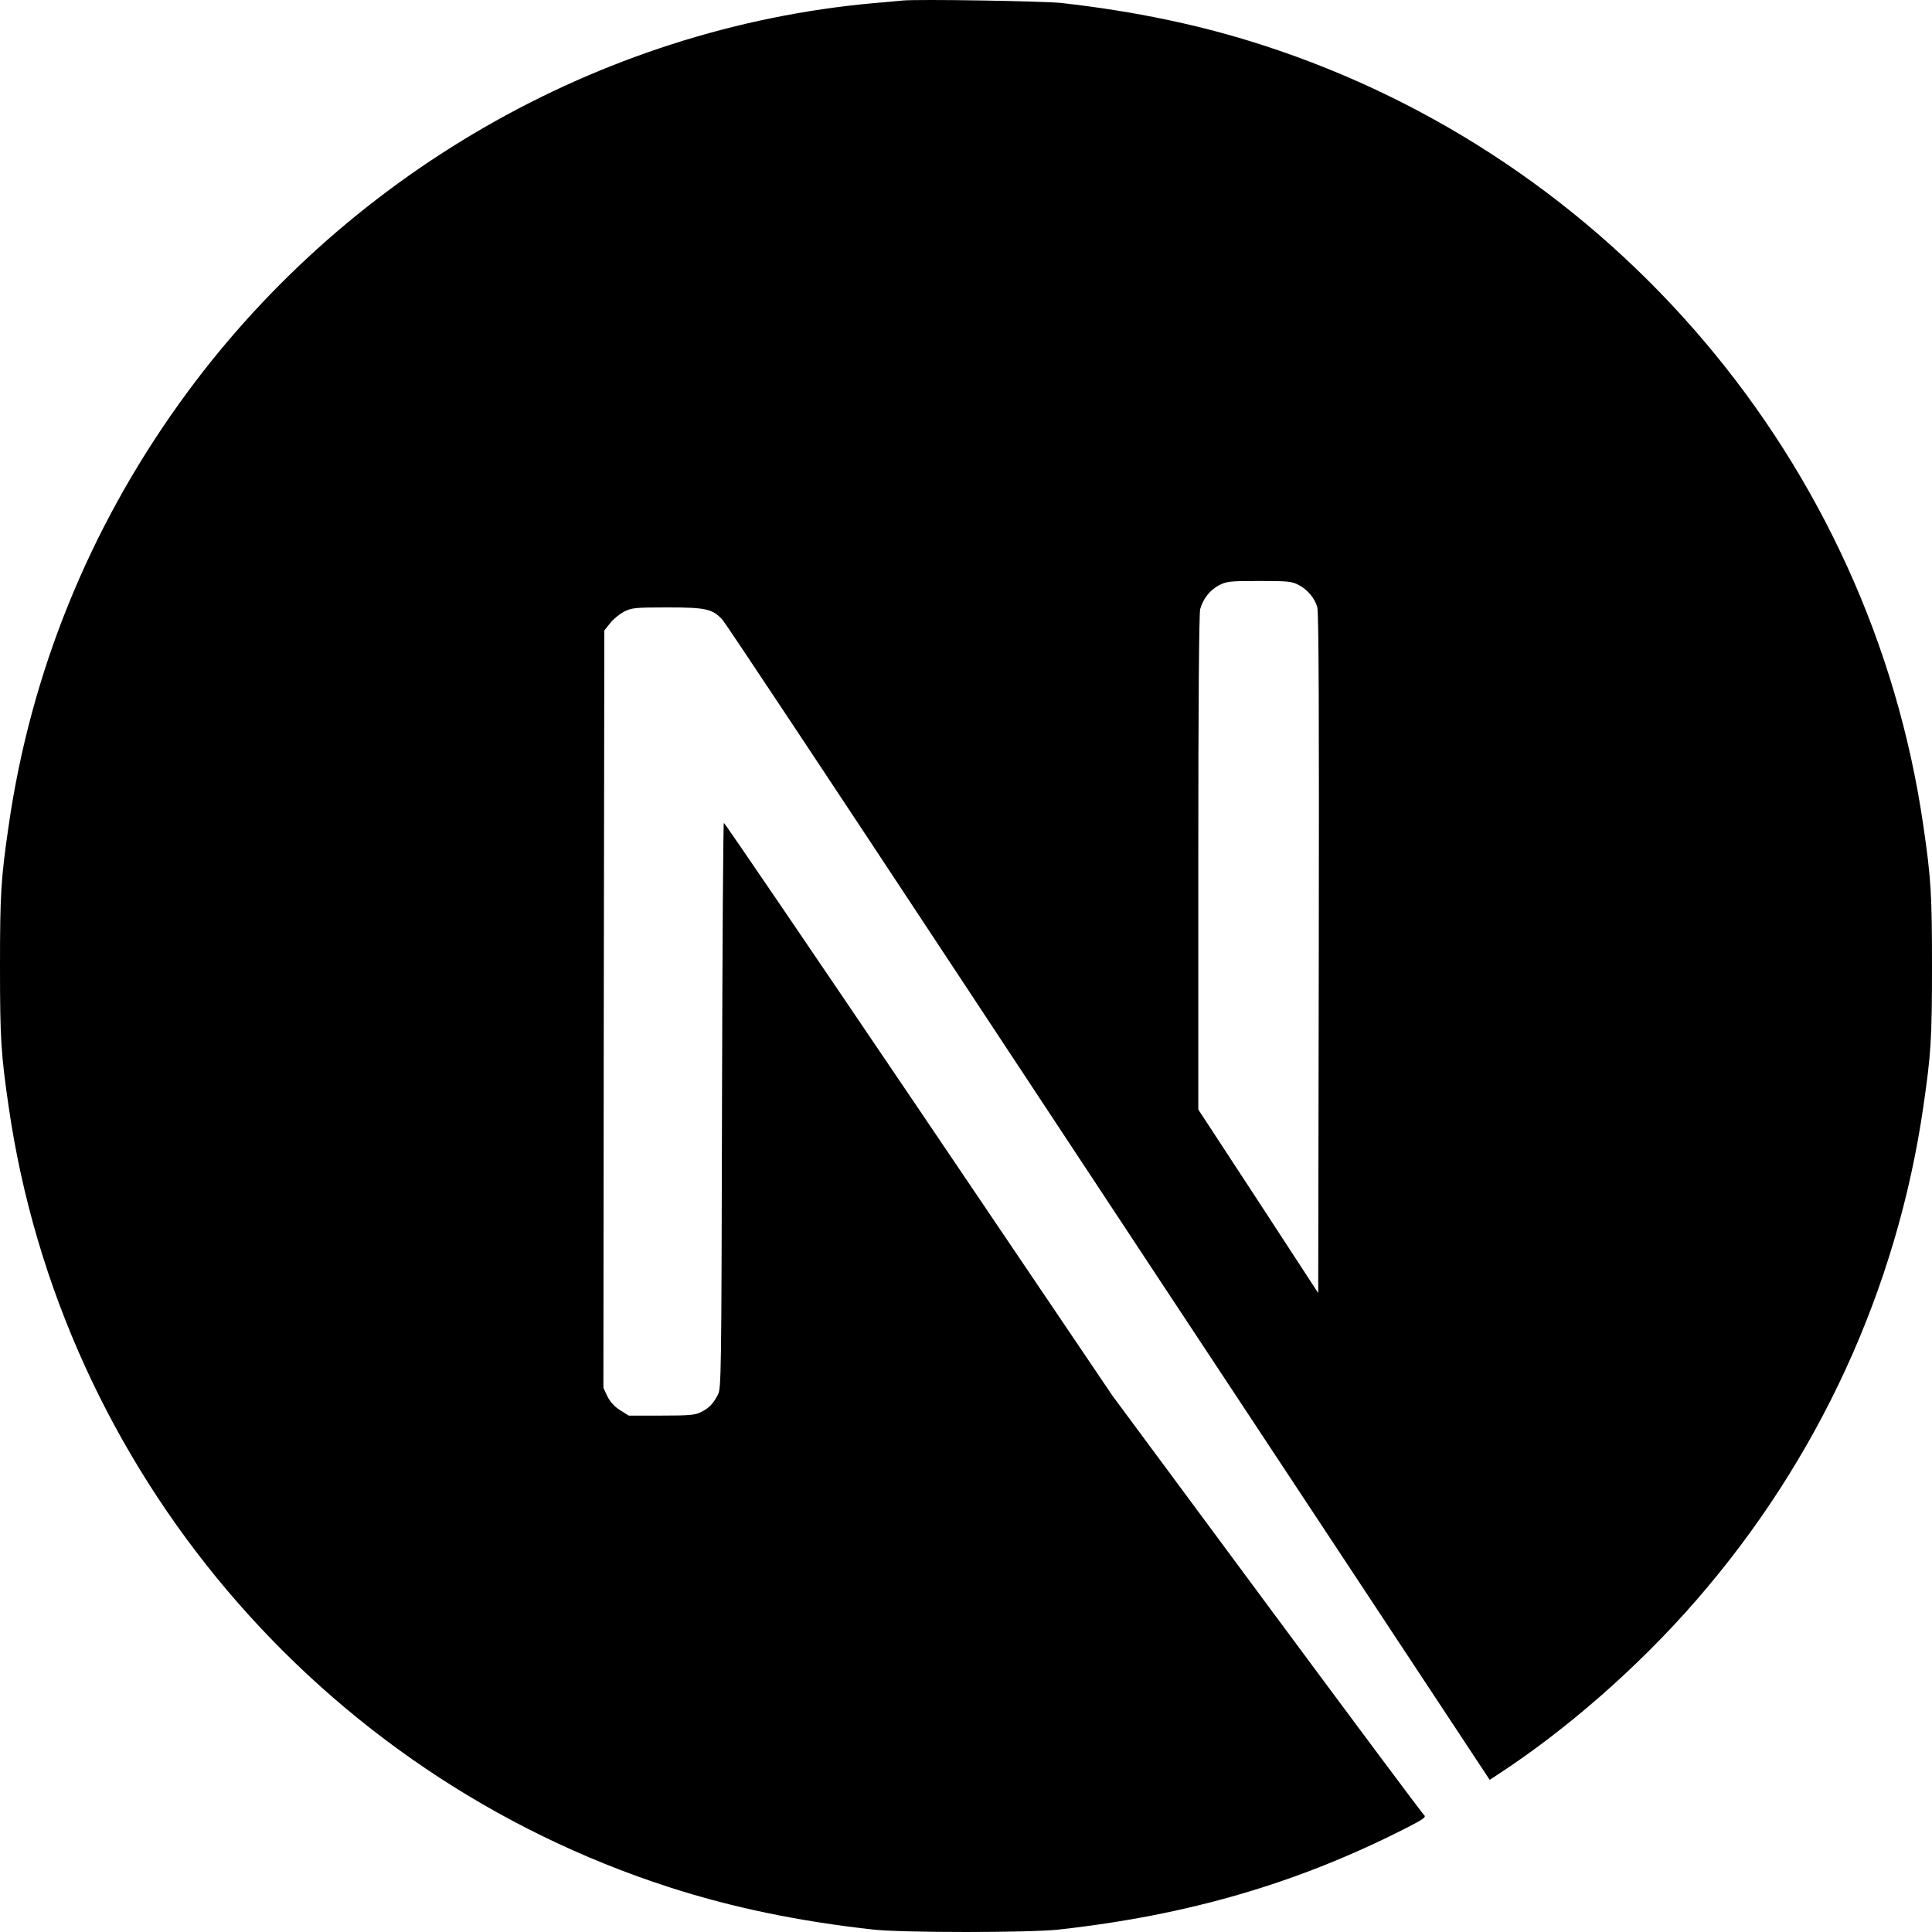
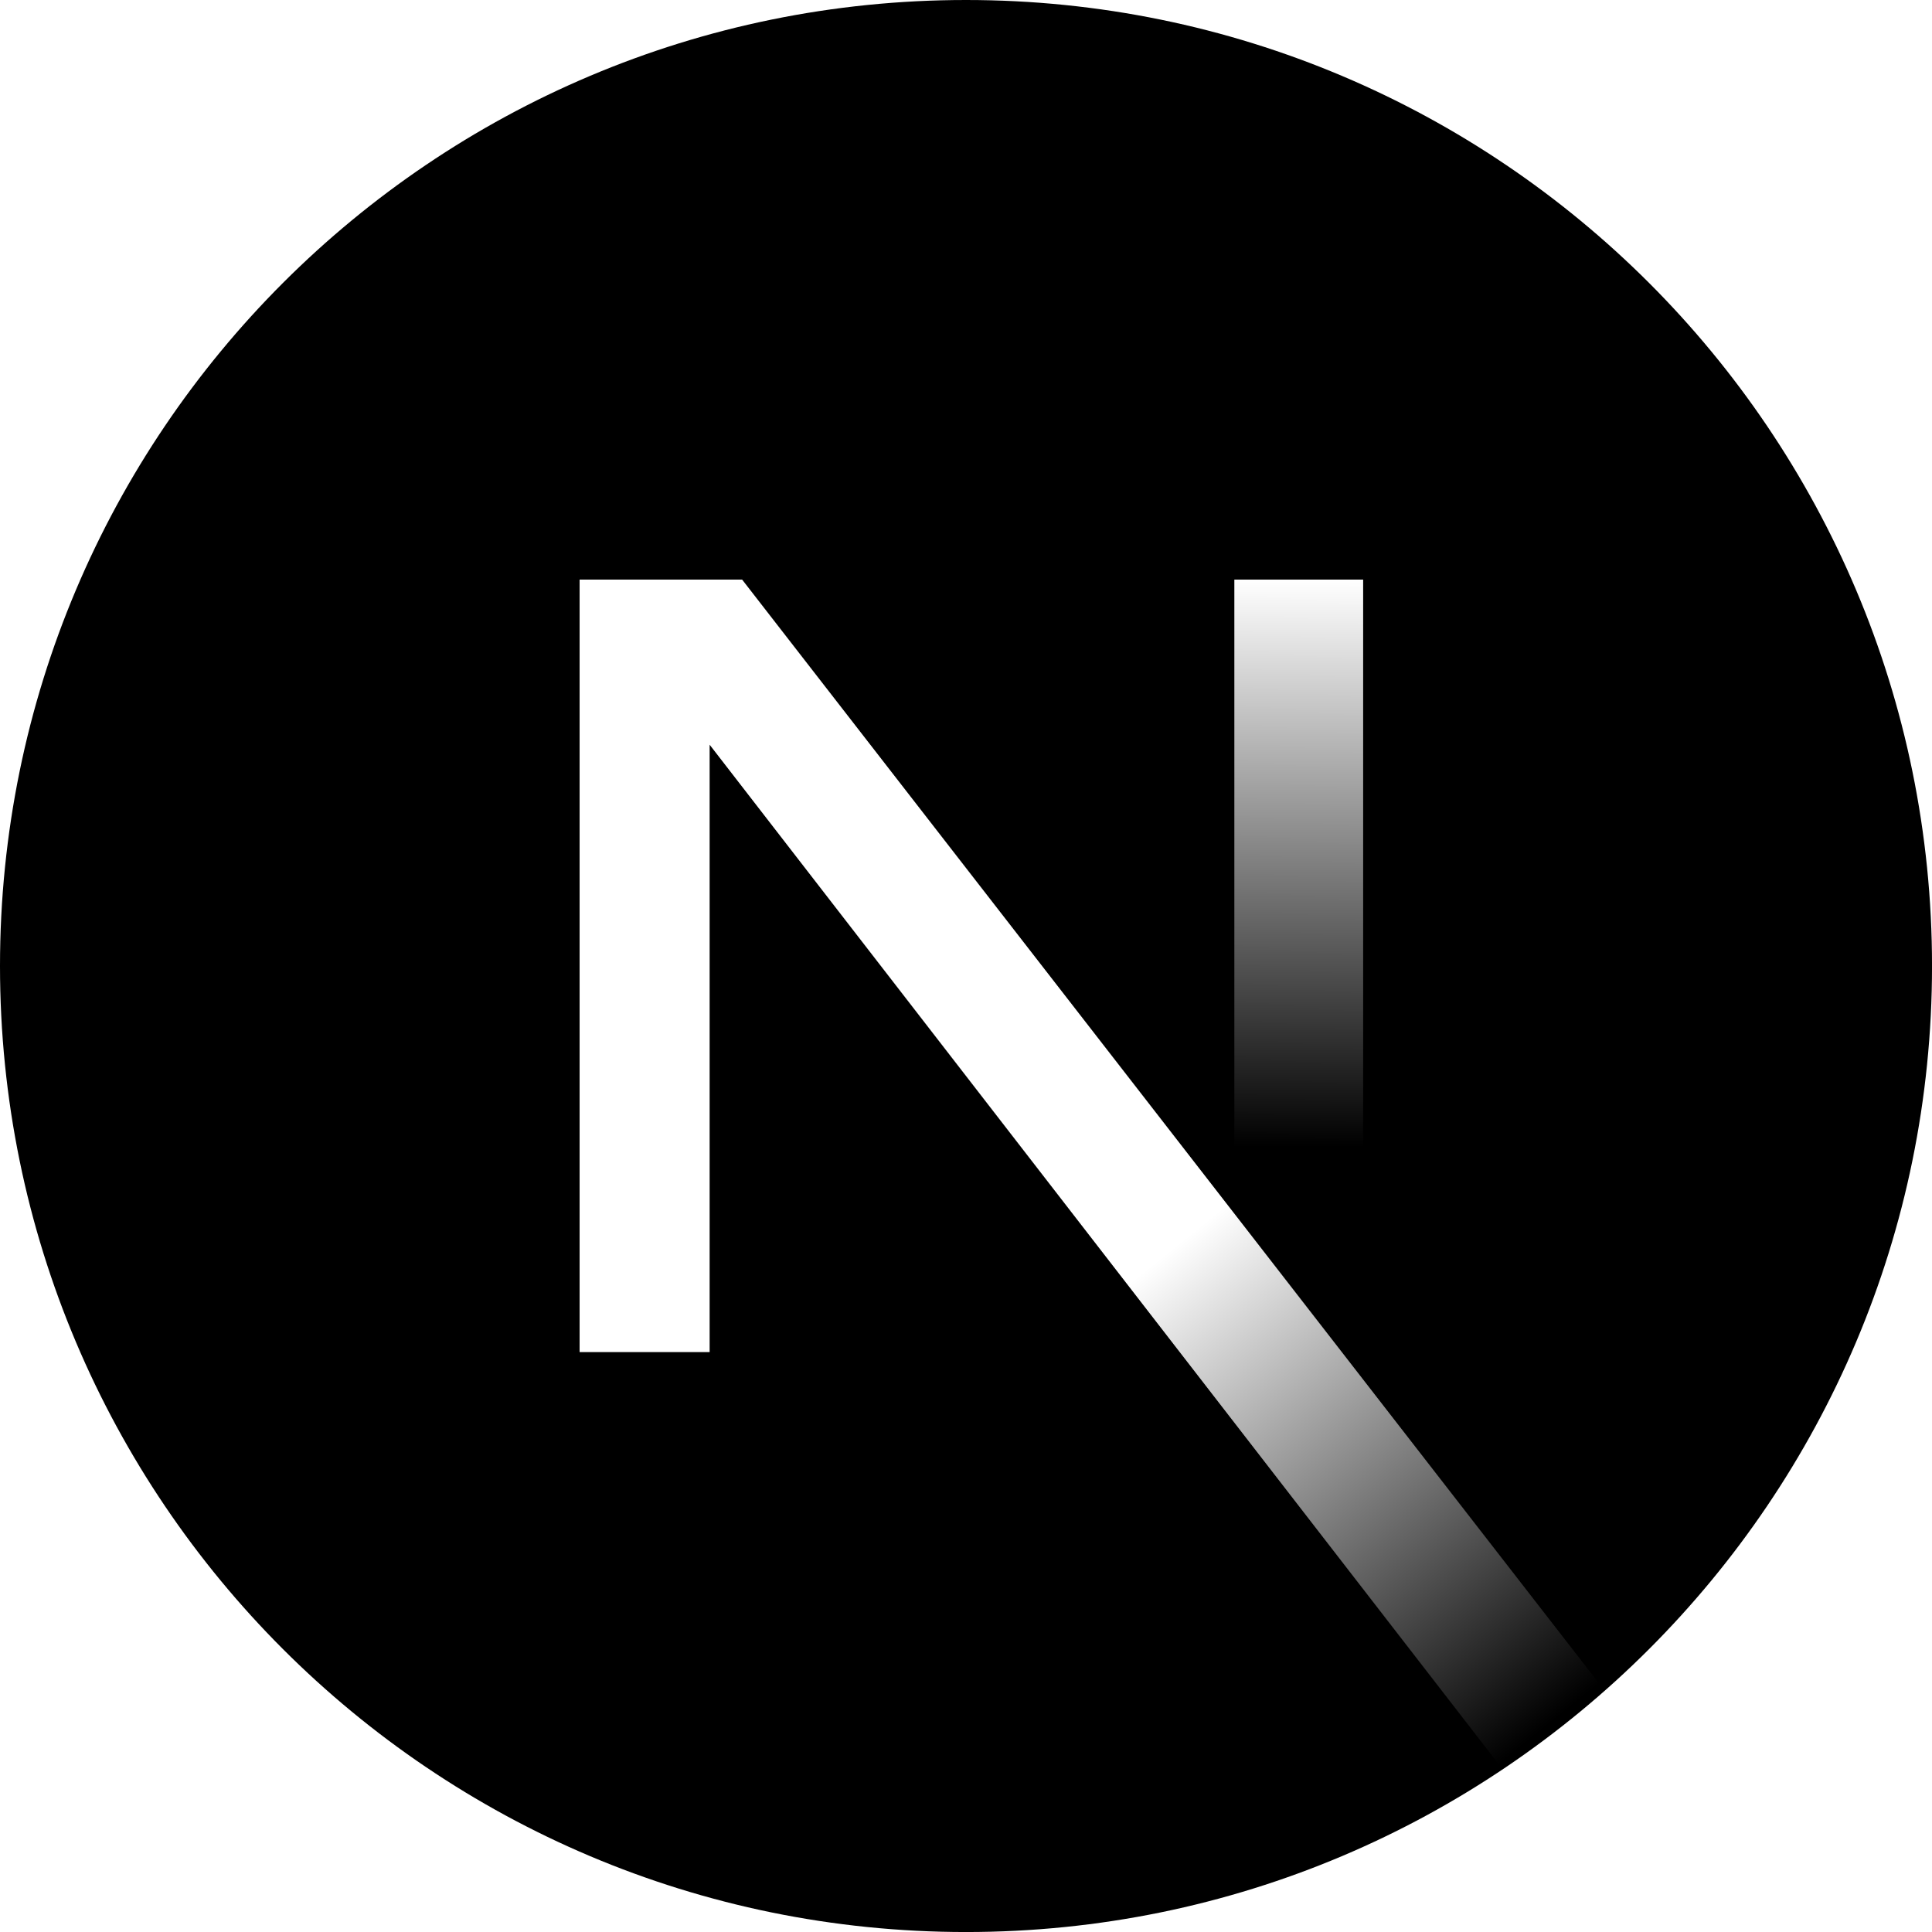
- <svg xmlns="http://www.w3.org/2000/svg" width="256" height="256" preserveAspectRatio="xMidYMid">
-   <path d="M119.617.069c-.55.05-2.302.225-3.879.35-36.36 3.278-70.419 22.894-91.99 53.044-12.012 16.764-19.694 35.78-22.597 55.922C.125 116.415 0 118.492 0 128.025c0 9.533.125 11.61 1.151 18.64 6.957 48.065 41.165 88.449 87.56 103.411 8.309 2.678 17.067 4.504 27.027 5.605 3.879.425 20.645.425 24.524 0 17.192-1.902 31.756-6.155 46.12-13.486 2.202-1.126 2.628-1.426 2.327-1.677-.2-.15-9.584-12.735-20.845-27.948l-20.47-27.648-25.65-37.956c-14.114-20.868-25.725-37.932-25.825-37.932-.1-.025-.2 16.84-.25 37.431-.076 36.055-.1 37.506-.551 38.357-.65 1.226-1.151 1.727-2.202 2.277-.801.4-1.502.475-5.28.475h-4.33l-1.15-.725a4.679 4.679 0 0 1-1.677-1.827l-.526-1.126.05-50.166.075-50.192.776-.976c.4-.525 1.251-1.2 1.852-1.526 1.026-.5 1.426-.55 5.755-.55 5.105 0 5.956.2 7.282 1.651.376.4 14.264 21.318 30.88 46.514 16.617 25.195 39.34 59.599 50.5 76.488l20.27 30.7 1.026-.675c9.084-5.905 18.693-14.312 26.3-23.07 16.191-18.59 26.626-41.258 30.13-65.428 1.026-7.031 1.151-9.108 1.151-18.64 0-9.534-.125-11.61-1.151-18.641-6.957-48.065-41.165-88.449-87.56-103.411-8.184-2.652-16.892-4.479-26.652-5.58-2.402-.25-18.943-.525-21.02-.325Zm52.401 77.414c1.201.6 2.177 1.752 2.527 2.953.2.65.25 14.562.2 45.913l-.074 44.987-7.933-12.16-7.958-12.16v-32.702c0-21.143.1-33.028.25-33.603.4-1.401 1.277-2.502 2.478-3.153 1.026-.525 1.401-.575 5.33-.575 3.704 0 4.354.05 5.18.5Z" />
+ <svg xmlns="http://www.w3.org/2000/svg" width="64" height="64">
+   <g mask="url(#a)" transform="scale(.35556)">
+     <circle cx="90" cy="90" r="90" data-circle="true" />
+     <path fill="url(#b)" d="M149.508 157.52 69.142 54H54v71.97h12.114V69.384l73.885 95.461a90 90 0 0 0 9.509-7.325" style="fill:url(#b)" />
+     <path fill="url(#c)" d="M115 54h12v72h-12z" style="fill:url(#c)" />
+   </g>
+   <defs>
+     <linearGradient id="b" x1="109" x2="144.5" y1="116.5" y2="160.5" gradientUnits="userSpaceOnUse">
+       <stop stop-color="#fff" />
+       <stop offset="1" stop-color="#fff" stop-opacity="0" />
+     </linearGradient>
+     <linearGradient id="c" x1="121" x2="120.799" y1="54" y2="106.875" gradientUnits="userSpaceOnUse">
+       <stop stop-color="#fff" />
+       <stop offset="1" stop-color="#fff" stop-opacity="0" />
+     </linearGradient>
+   </defs>
</svg>
